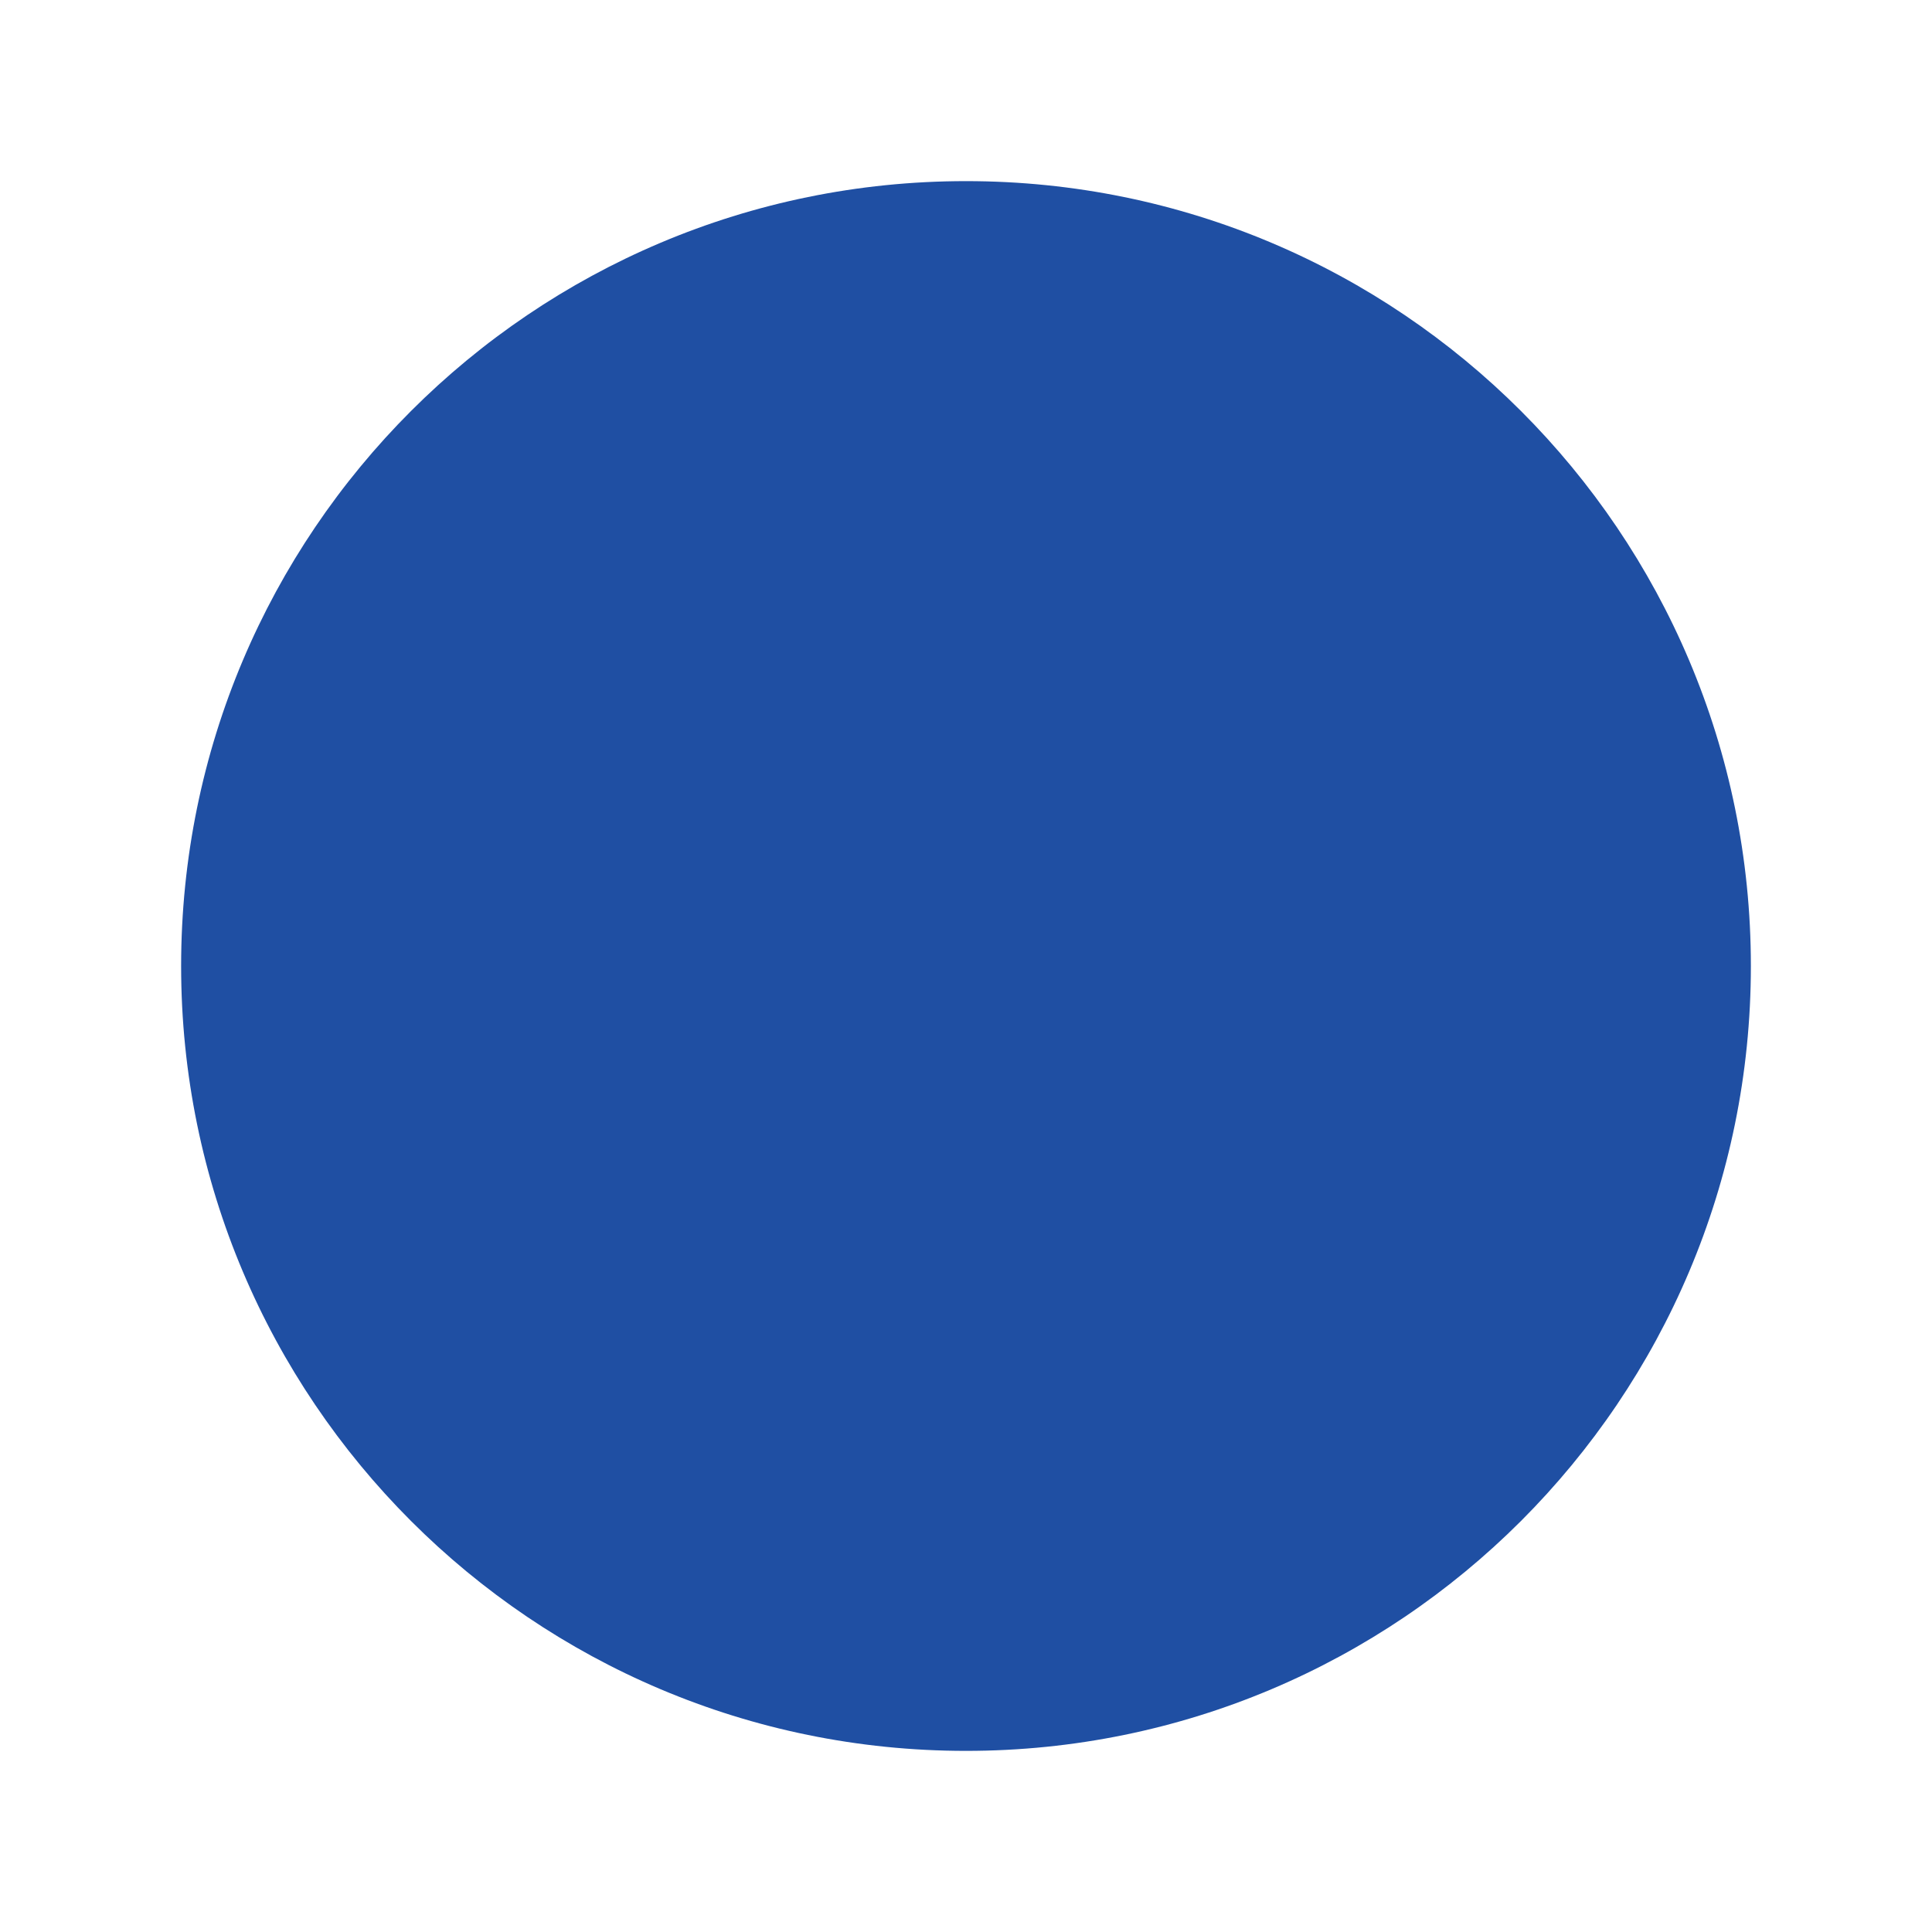
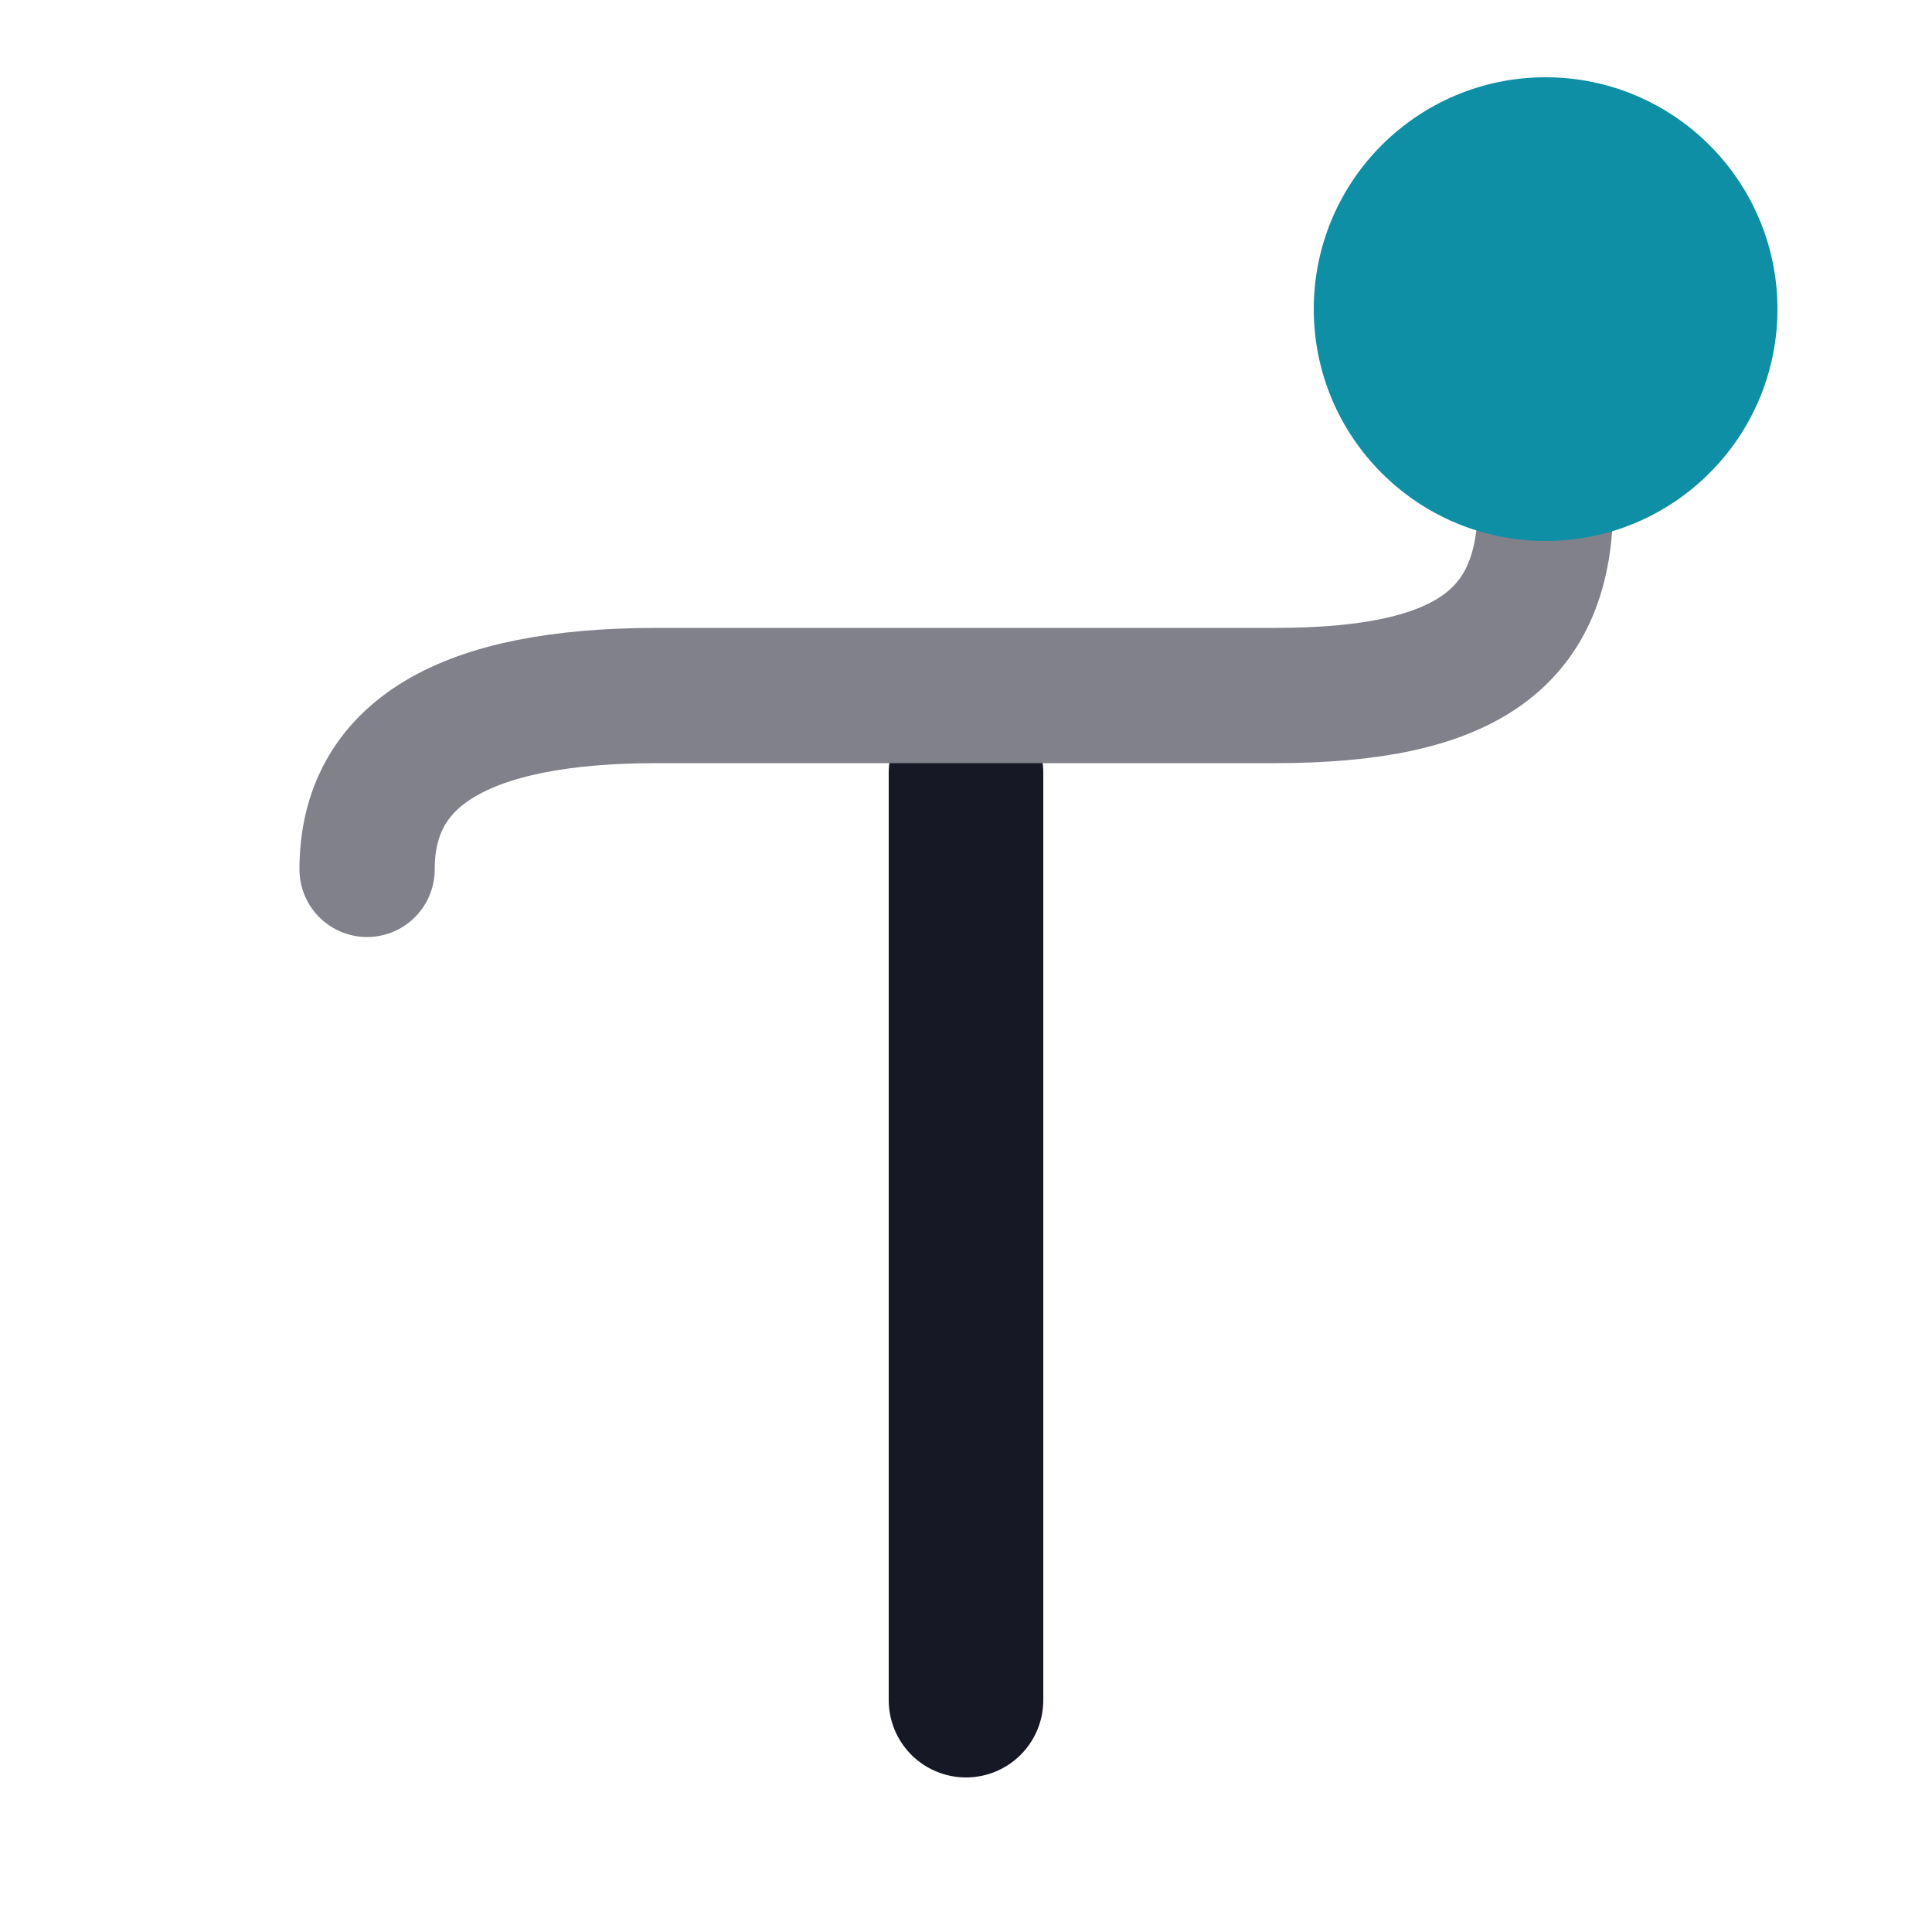
- <svg xmlns="http://www.w3.org/2000/svg" viewBox="0 0 32 32">
+ <svg xmlns="http://www.w3.org/2000/svg" viewBox="0 0 100 100" fill="none">
  <style>
-     circle { fill: #1f4fa3; }
-     @media (prefers-color-scheme: dark) { circle { fill: #8fb0ff; } }
+     .stem { stroke: #161826; }
+     .dot { fill: #0E8FA6; }
+     @media (prefers-color-scheme: dark) {
+       .stem { stroke: #e9e9ed; }
+       .dot { fill: #2BC6E0; }
+     }
  </style>
-   <circle cx="16" cy="16" r="13" />
+   <path class="stem" d="M50 40 V88" stroke-width="8" stroke-linecap="round" />
+   <path d="M19 45 C19 39, 24 36, 34 36 H66 C76 36, 80 33, 80 26" stroke="#80818a" stroke-width="7" stroke-linecap="round" />
+   <circle class="dot" cx="80" cy="16" r="12" />
</svg>
